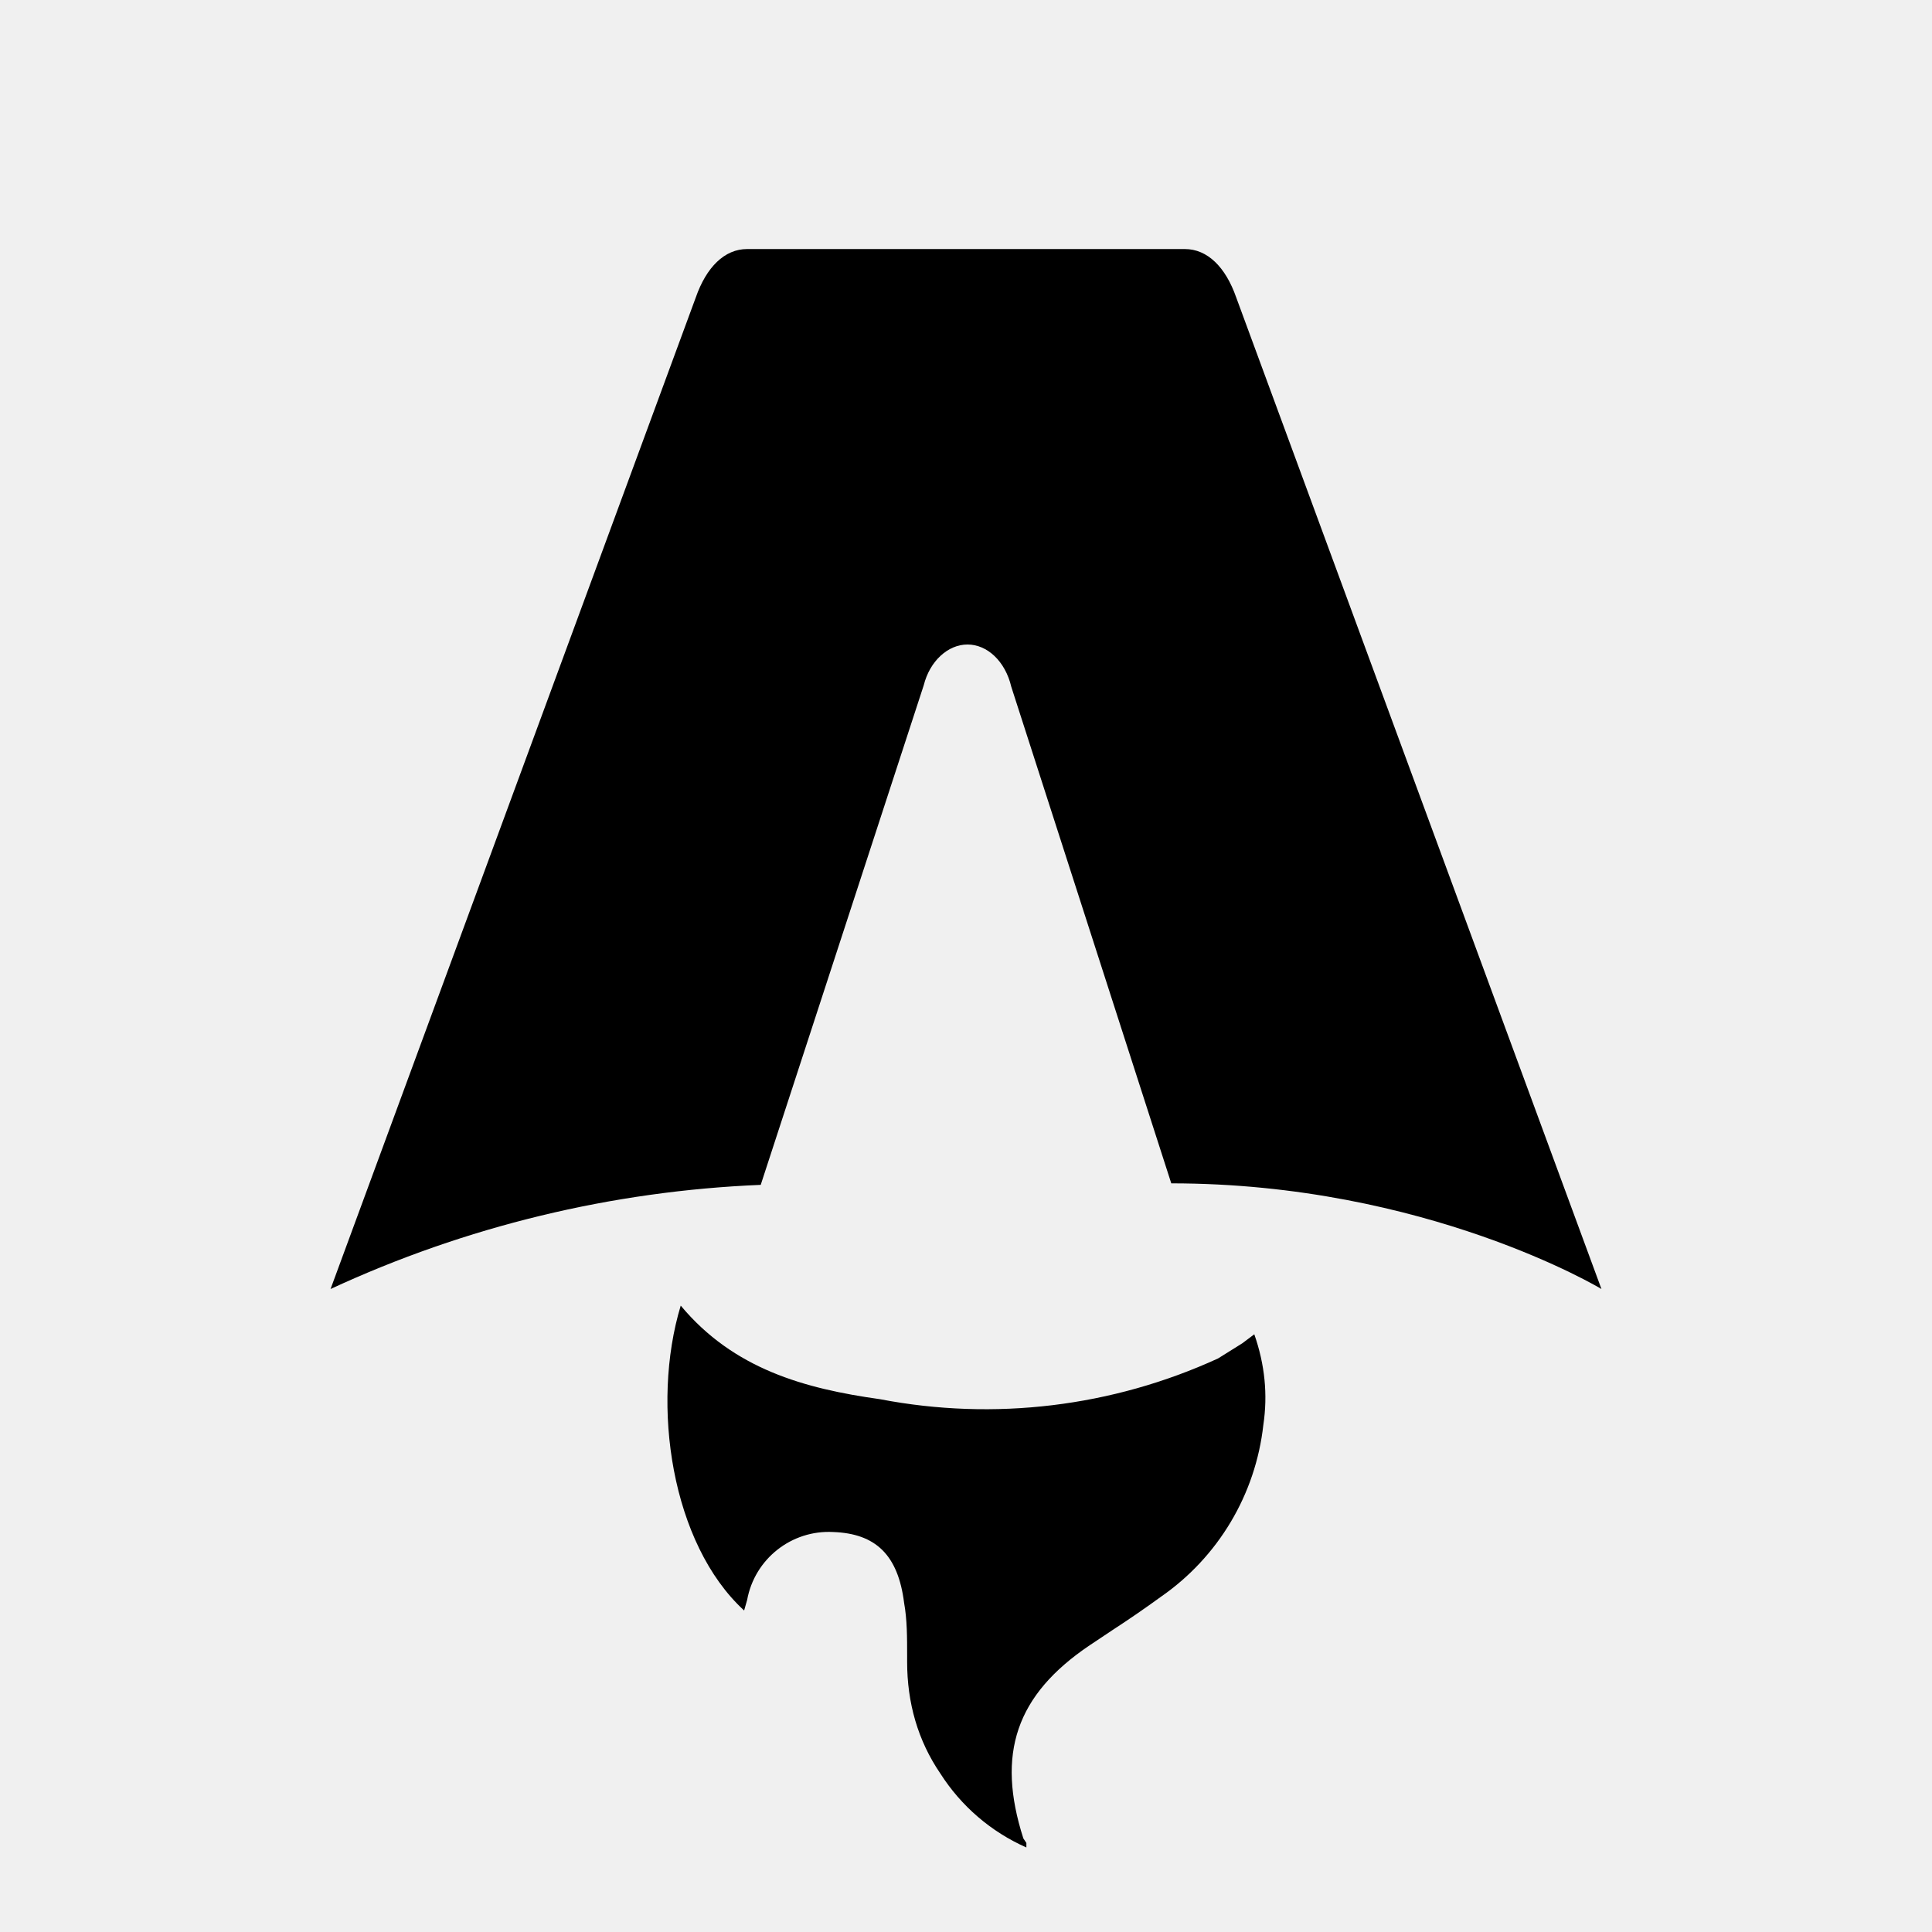
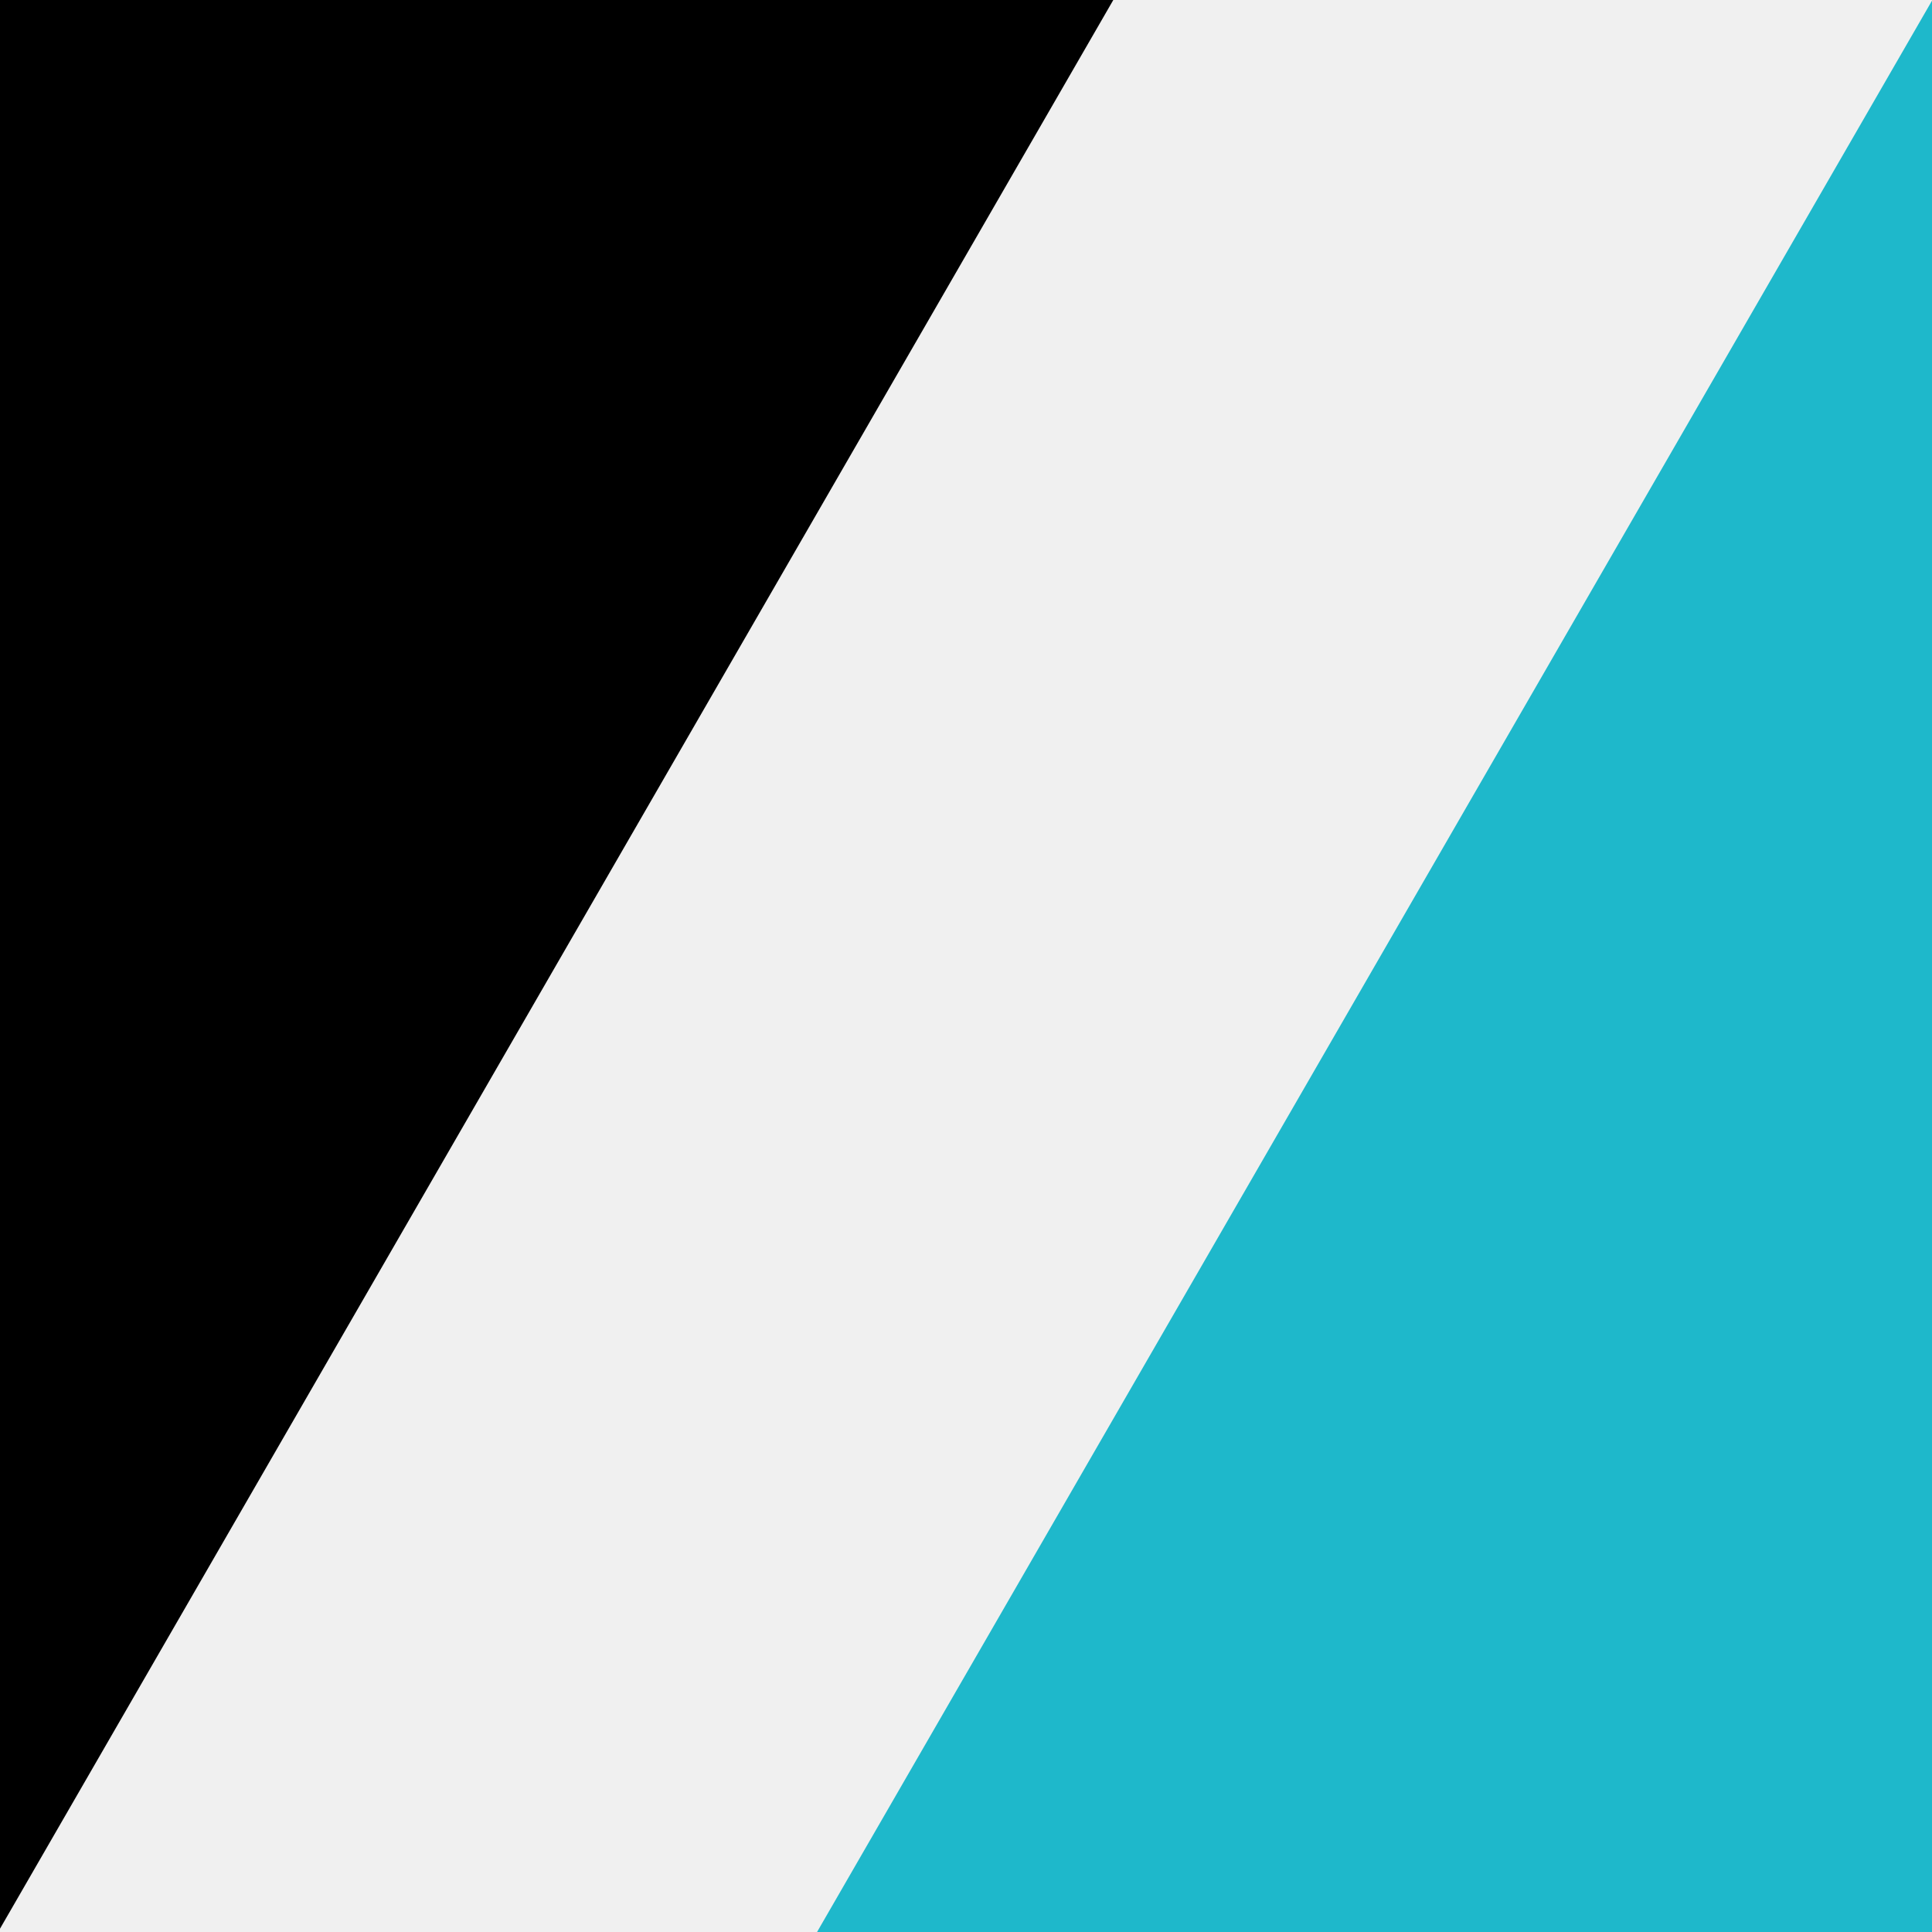
- <svg xmlns="http://www.w3.org/2000/svg" fill="none" viewBox="0 0 128 128">
-   <path d="M50.4 78.5a75.1 75.1 0 0 0-28.5 6.9l24.2-65.7c.7-2 1.9-3.2 3.4-3.2h29c1.5 0 2.7 1.2 3.4 3.2l24.2 65.7s-11.6-7-28.5-7L67 45.5c-.4-1.7-1.6-2.8-2.9-2.8-1.3 0-2.5 1.1-2.9 2.7L50.4 78.5Zm-1.1 28.2Zm-4.2-20.2c-2 6.6-.6 15.8 4.2 20.2a17.5 17.5 0 0 1 .2-.7 5.5 5.5 0 0 1 5.7-4.5c2.8.1 4.3 1.5 4.7 4.7.2 1.1.2 2.3.2 3.5v.4c0 2.7.7 5.2 2.2 7.4a13 13 0 0 0 5.7 4.9v-.3l-.2-.3c-1.8-5.6-.5-9.5 4.4-12.8l1.5-1a73 73 0 0 0 3.2-2.2 16 16 0 0 0 6.8-11.4c.3-2 .1-4-.6-6l-.8.6-1.6 1a37 37 0 0 1-22.4 2.7c-5-.7-9.7-2-13.2-6.2Z" />
-   <style>
-         path { fill: #000; }
-         @media (prefers-color-scheme: dark) {
-             path { fill: #FFF; }
-         }
-     </style>
+ <svg xmlns="http://www.w3.org/2000/svg" version="1.1" id="_レイヤー_2" x="0px" y="0px" viewBox="0 0 585 585" style="enable-background:new 0 0 585 585;" xml:space="preserve">
+   <style type="text/css">
+ 	.st0{fill:#1EB8CB;}
+ </style>
+   <g id="Layer_1">
+     <g>
+       <polygon points="0,0 0,584 337.1,0   " />
+       <polygon class="st0" points="585,0.2 247.4,585 585,585   " />
+     </g>
+   </g>
</svg>
